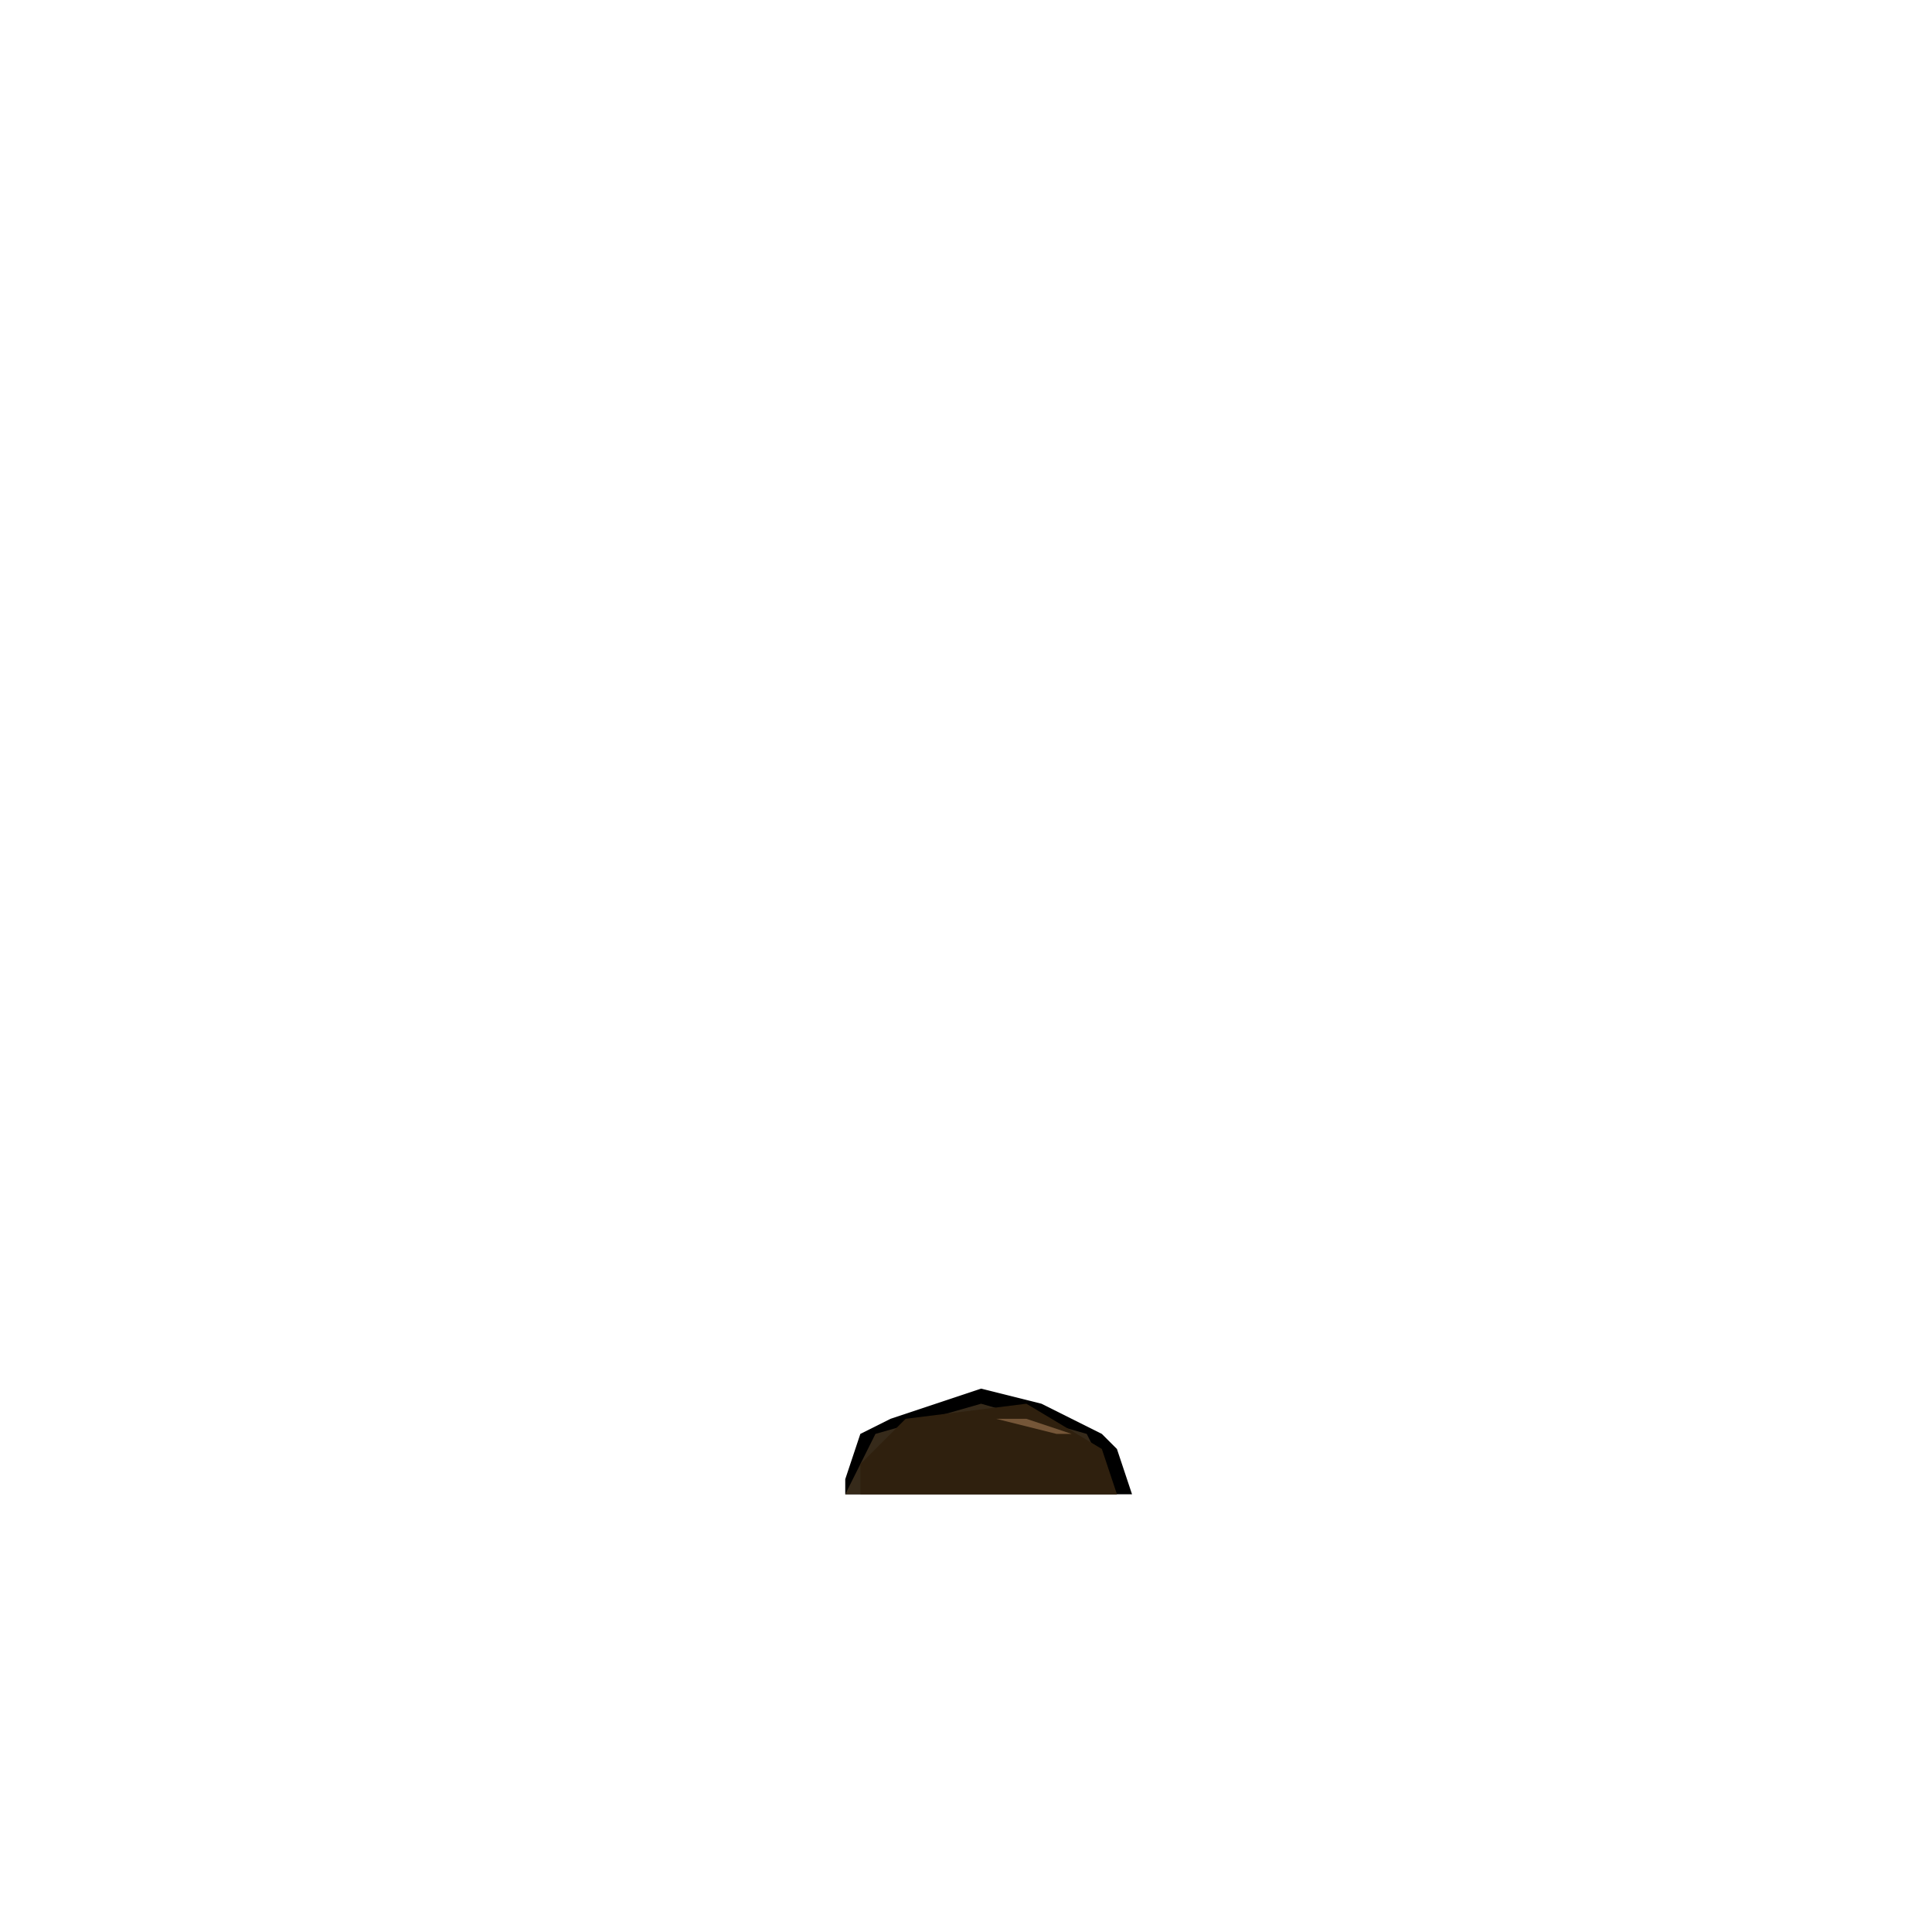
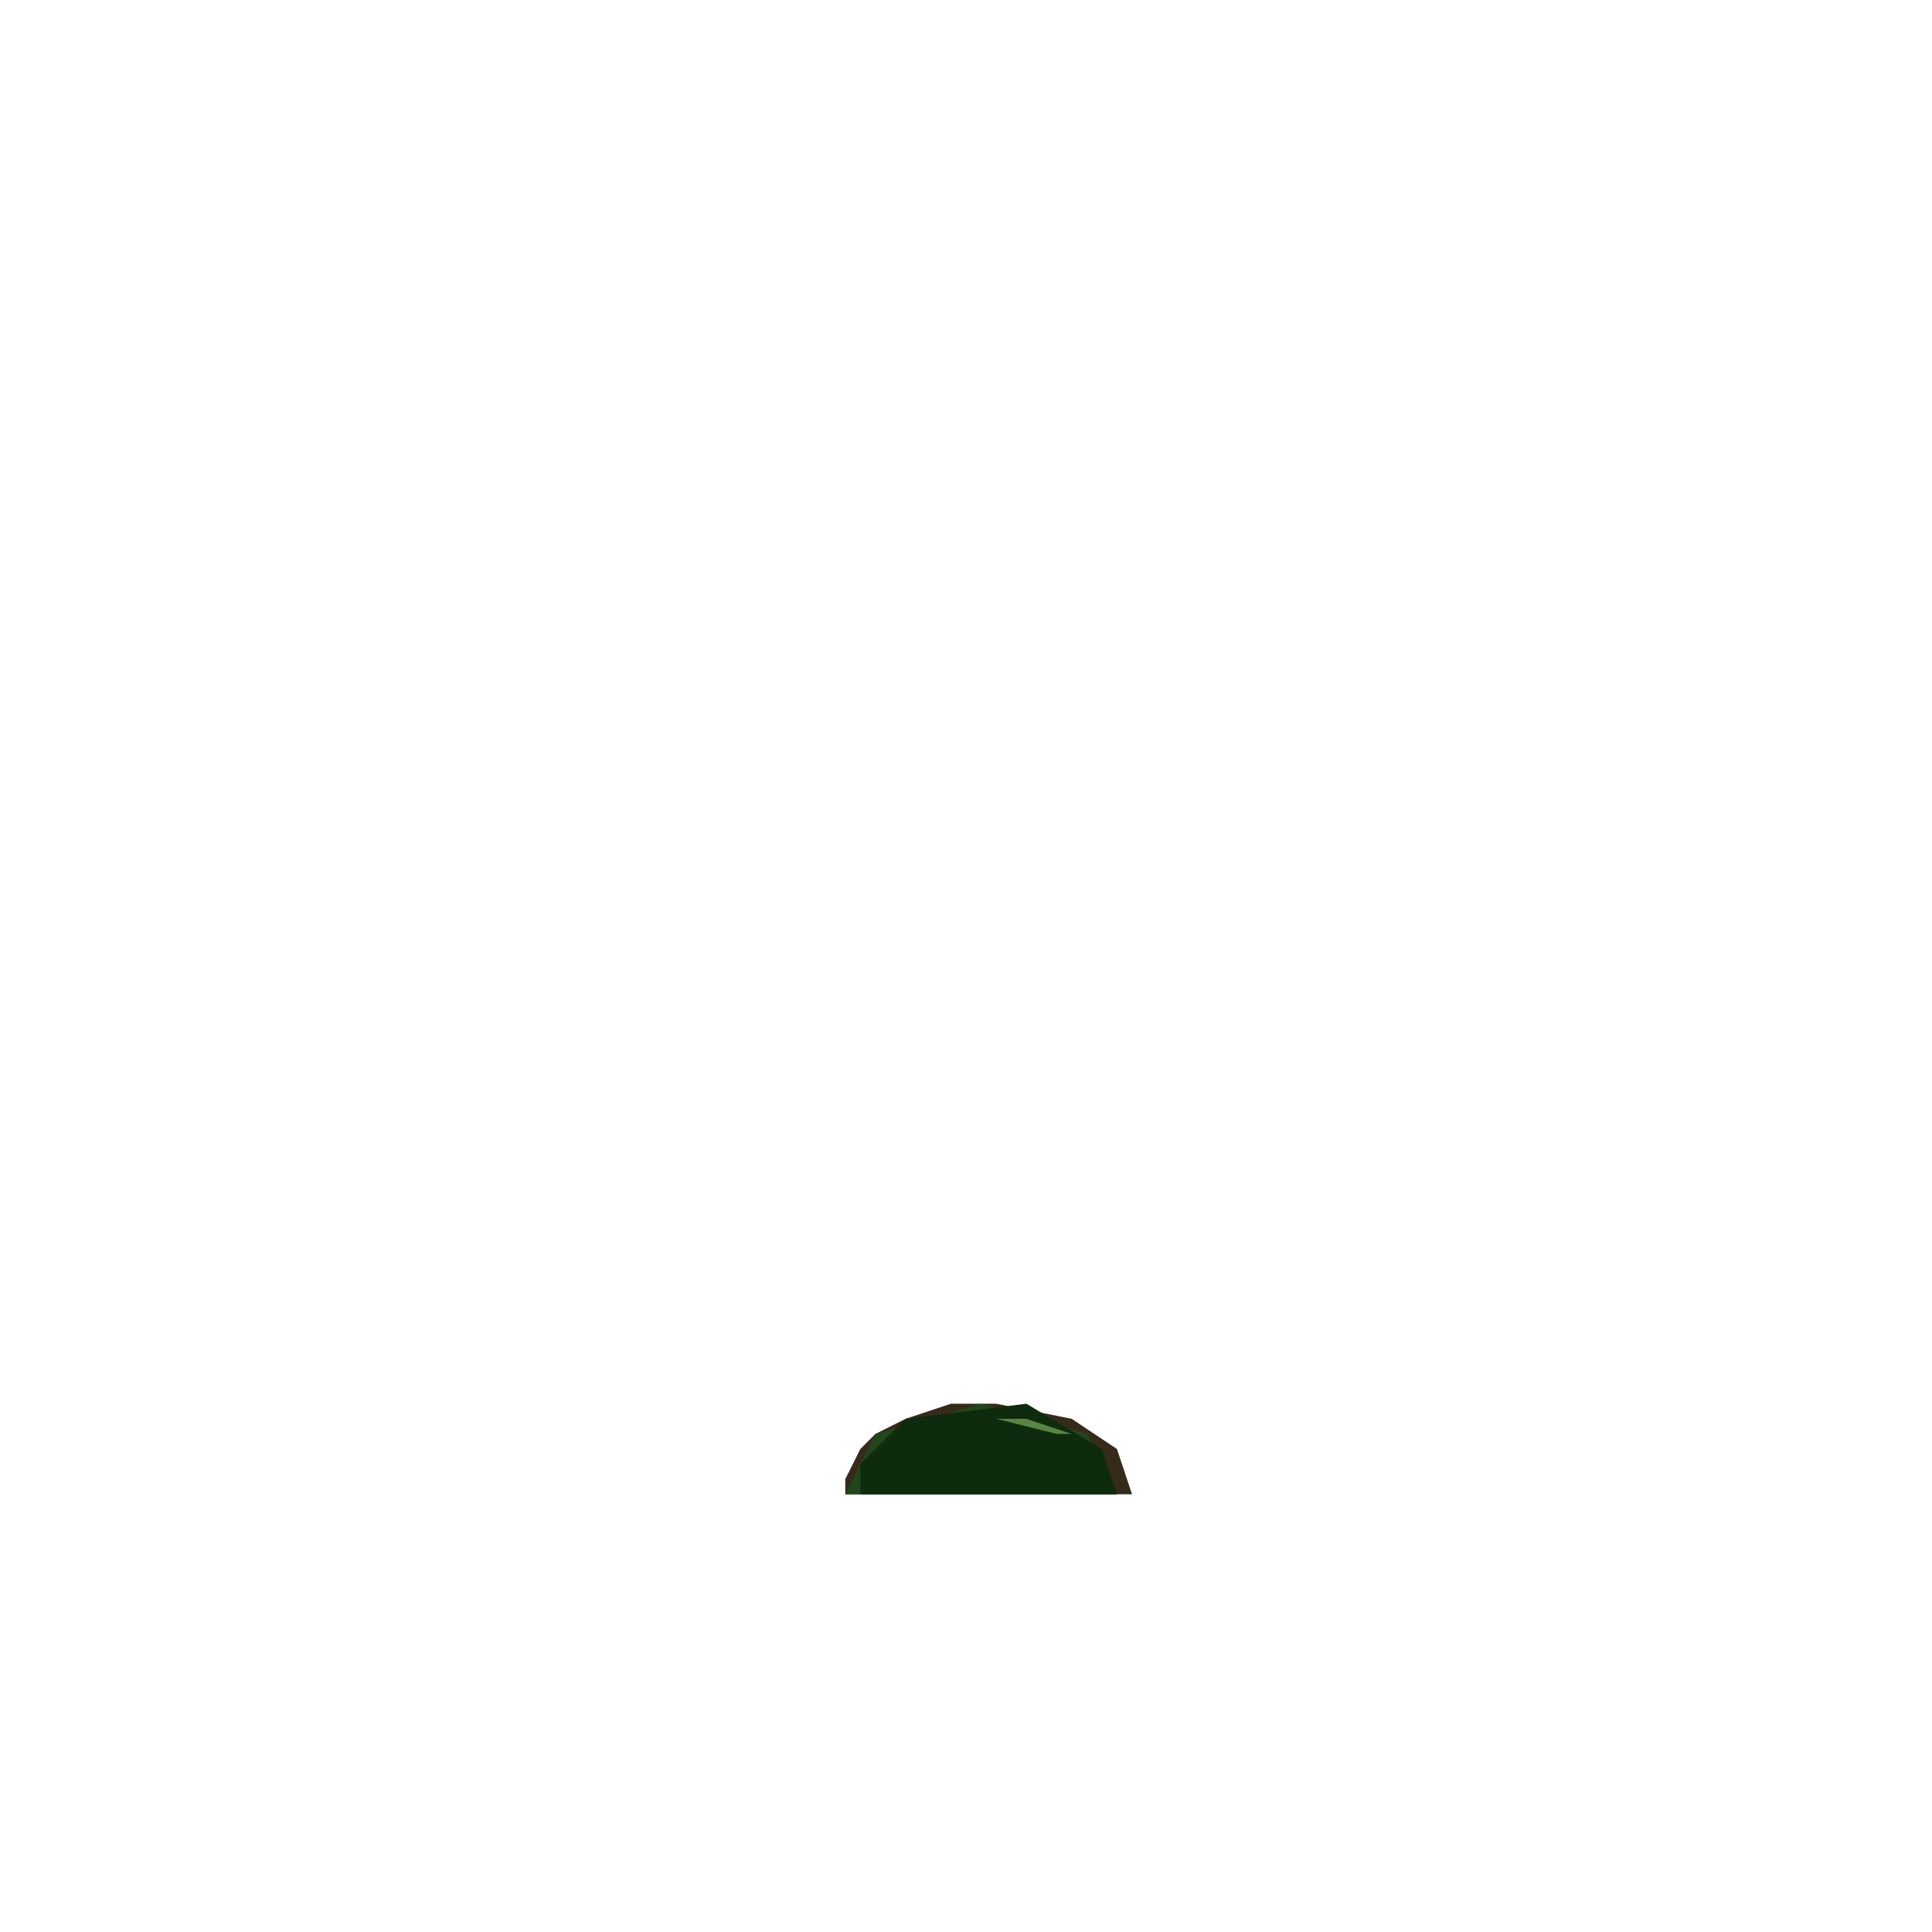
<svg xmlns="http://www.w3.org/2000/svg" width="16" height="16">
-   <path d="M7 12.25l0 .125 2.375 0-.125-.375-.125-.125-.5-.25-.5-.125-.375.125-.375.125-.25.125" />
-   <path d="M7 12.375l2.25 0-.25-.5-.875-.25-.875.25" fill="#362A1A" />
-   <path d="M7.125 12.375l2.125 0-.125-.375-.625-.375-1 .125-.375.375" fill="#2F200E" />
-   <path d="M8.25 11.75l.25 0 .375.125-.125 0" fill="#755638" />
+   <path d="M7 12.25l0 .125 2.375 0-.125-.375-.375-.25-.625-.125-.375 0-.375.125-.25.125-.125.125" fill="#362A1A" />
+   <path d="M7 12.375l2.25 0-.25-.5-.875-.25-.875.25" fill="#20471C" />
+   <path d="M7.125 12.375l2.125 0-.125-.375-.625-.375-1 .125-.375.375" fill="#0F2B0D" />
+   <path d="M8.25 11.75l.25 0 .375.125-.125 0" fill="#588642" />
</svg>
